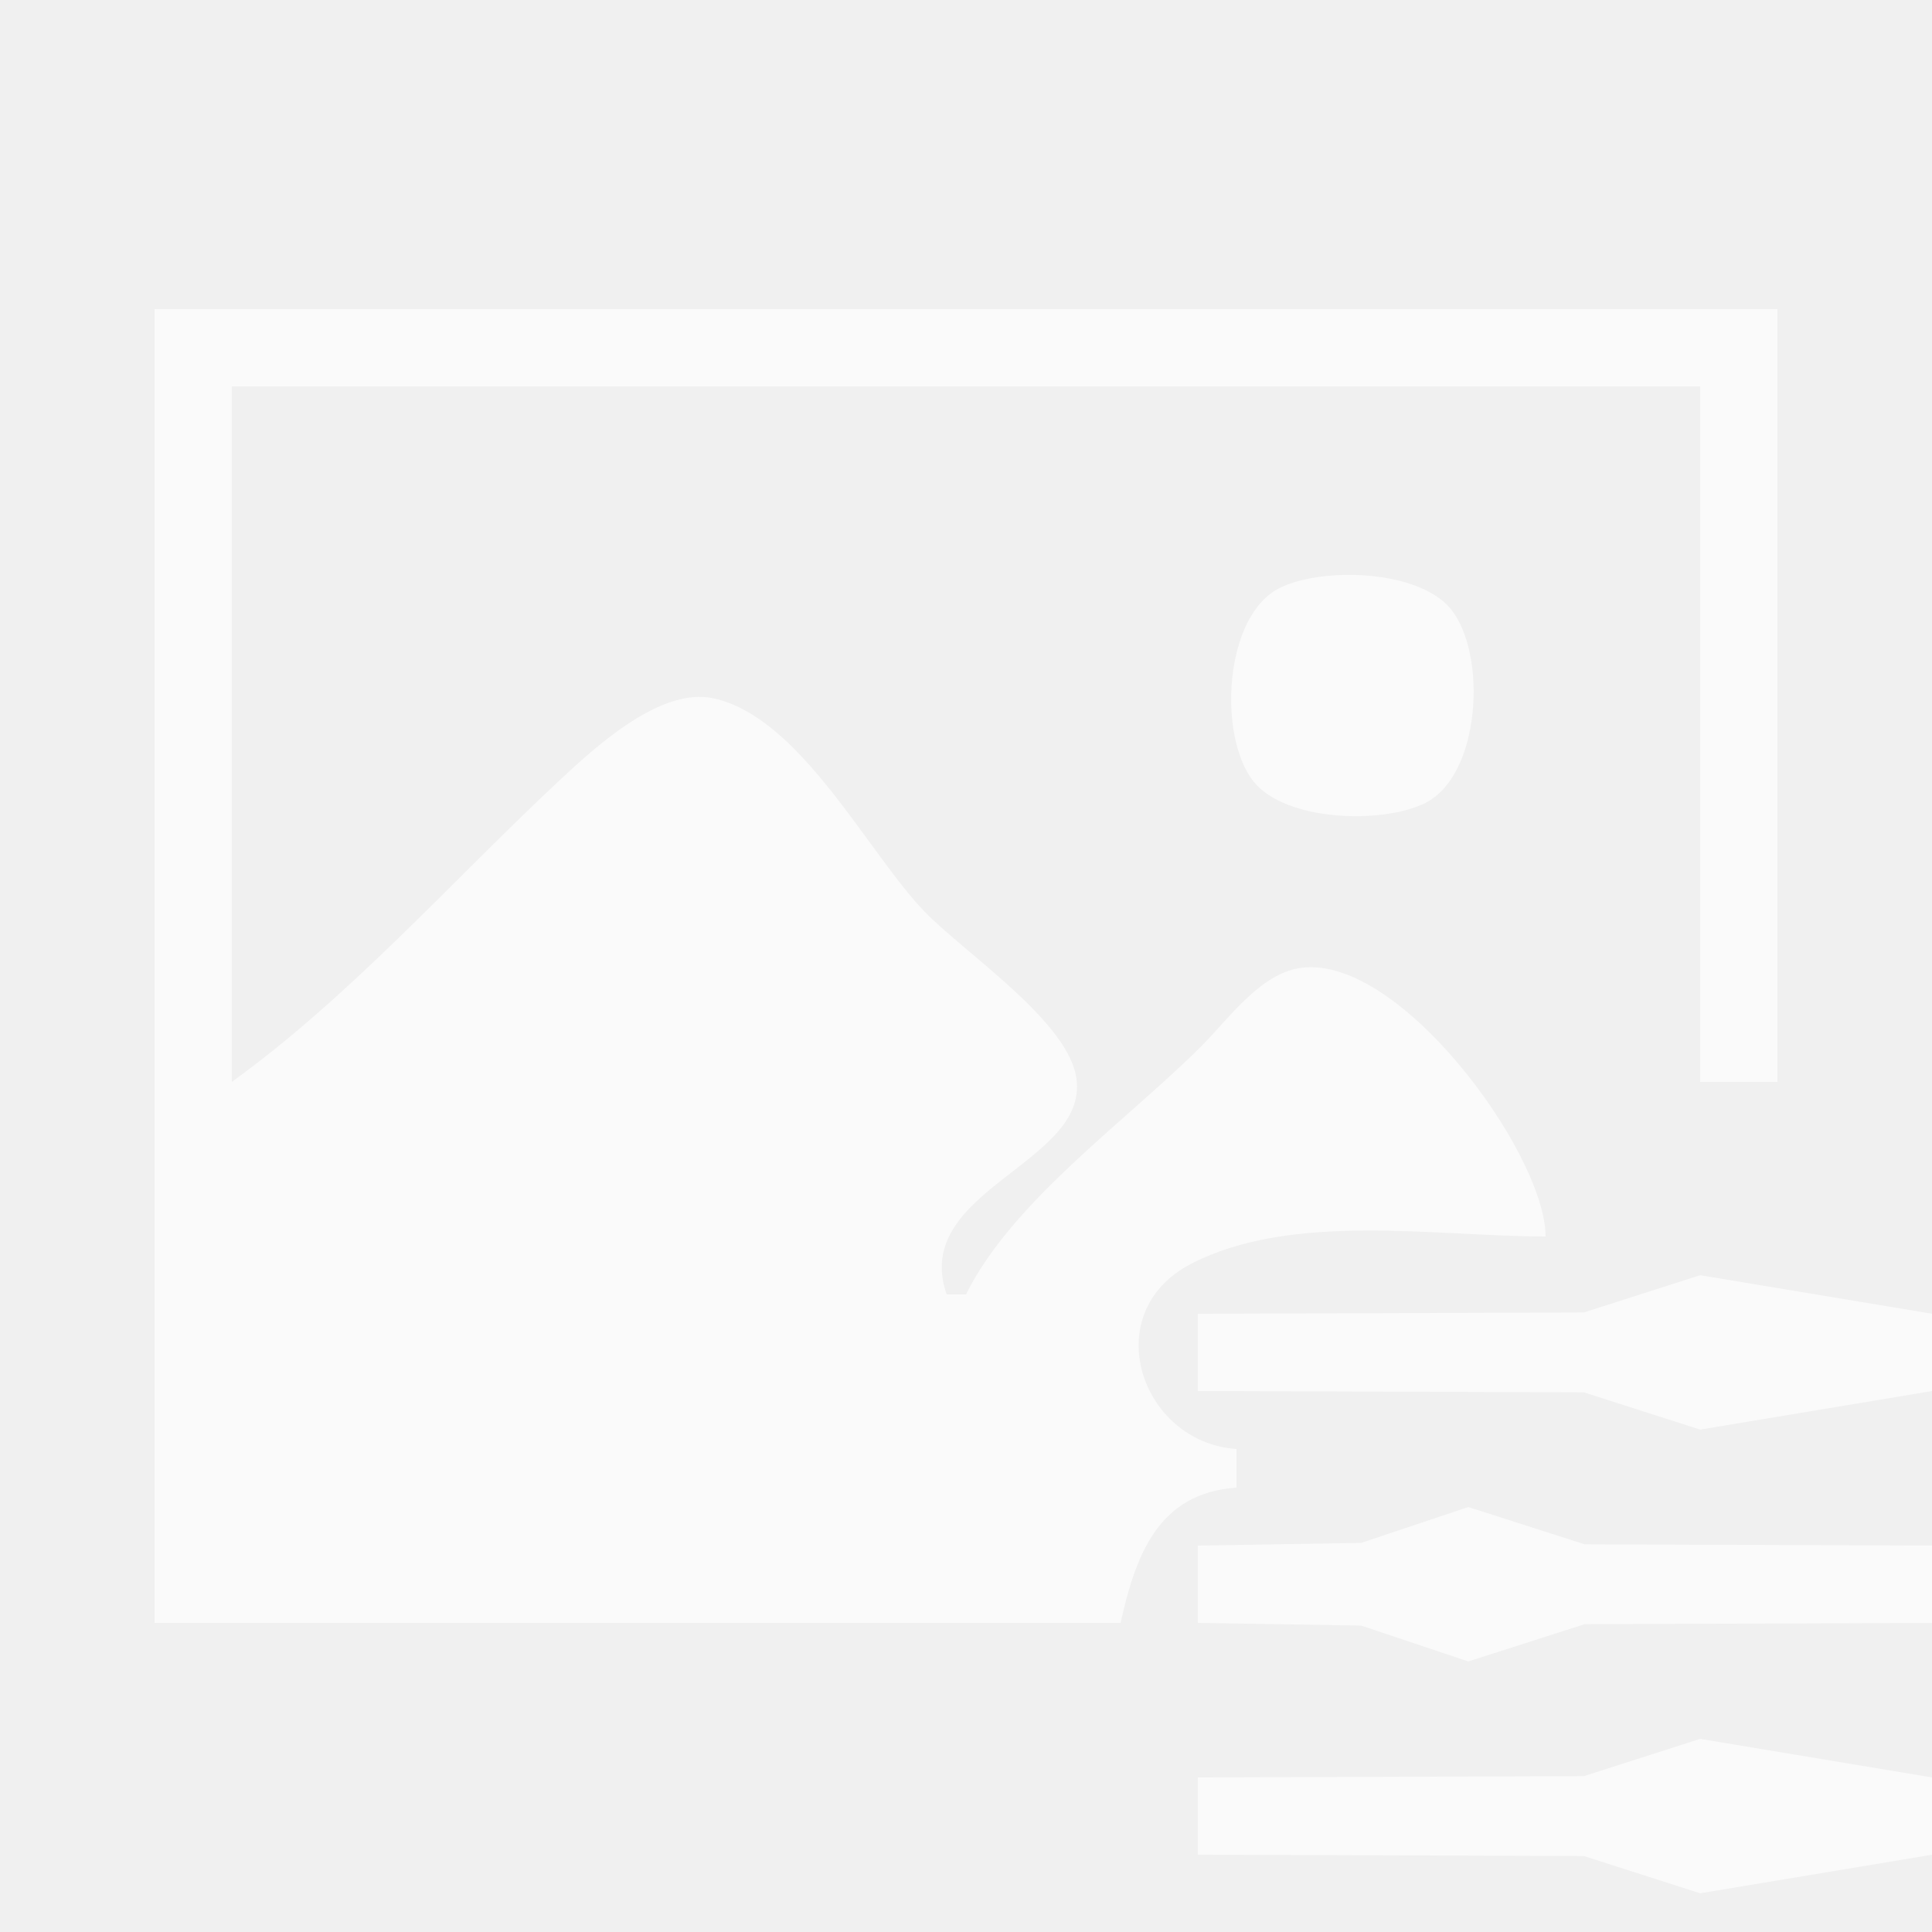
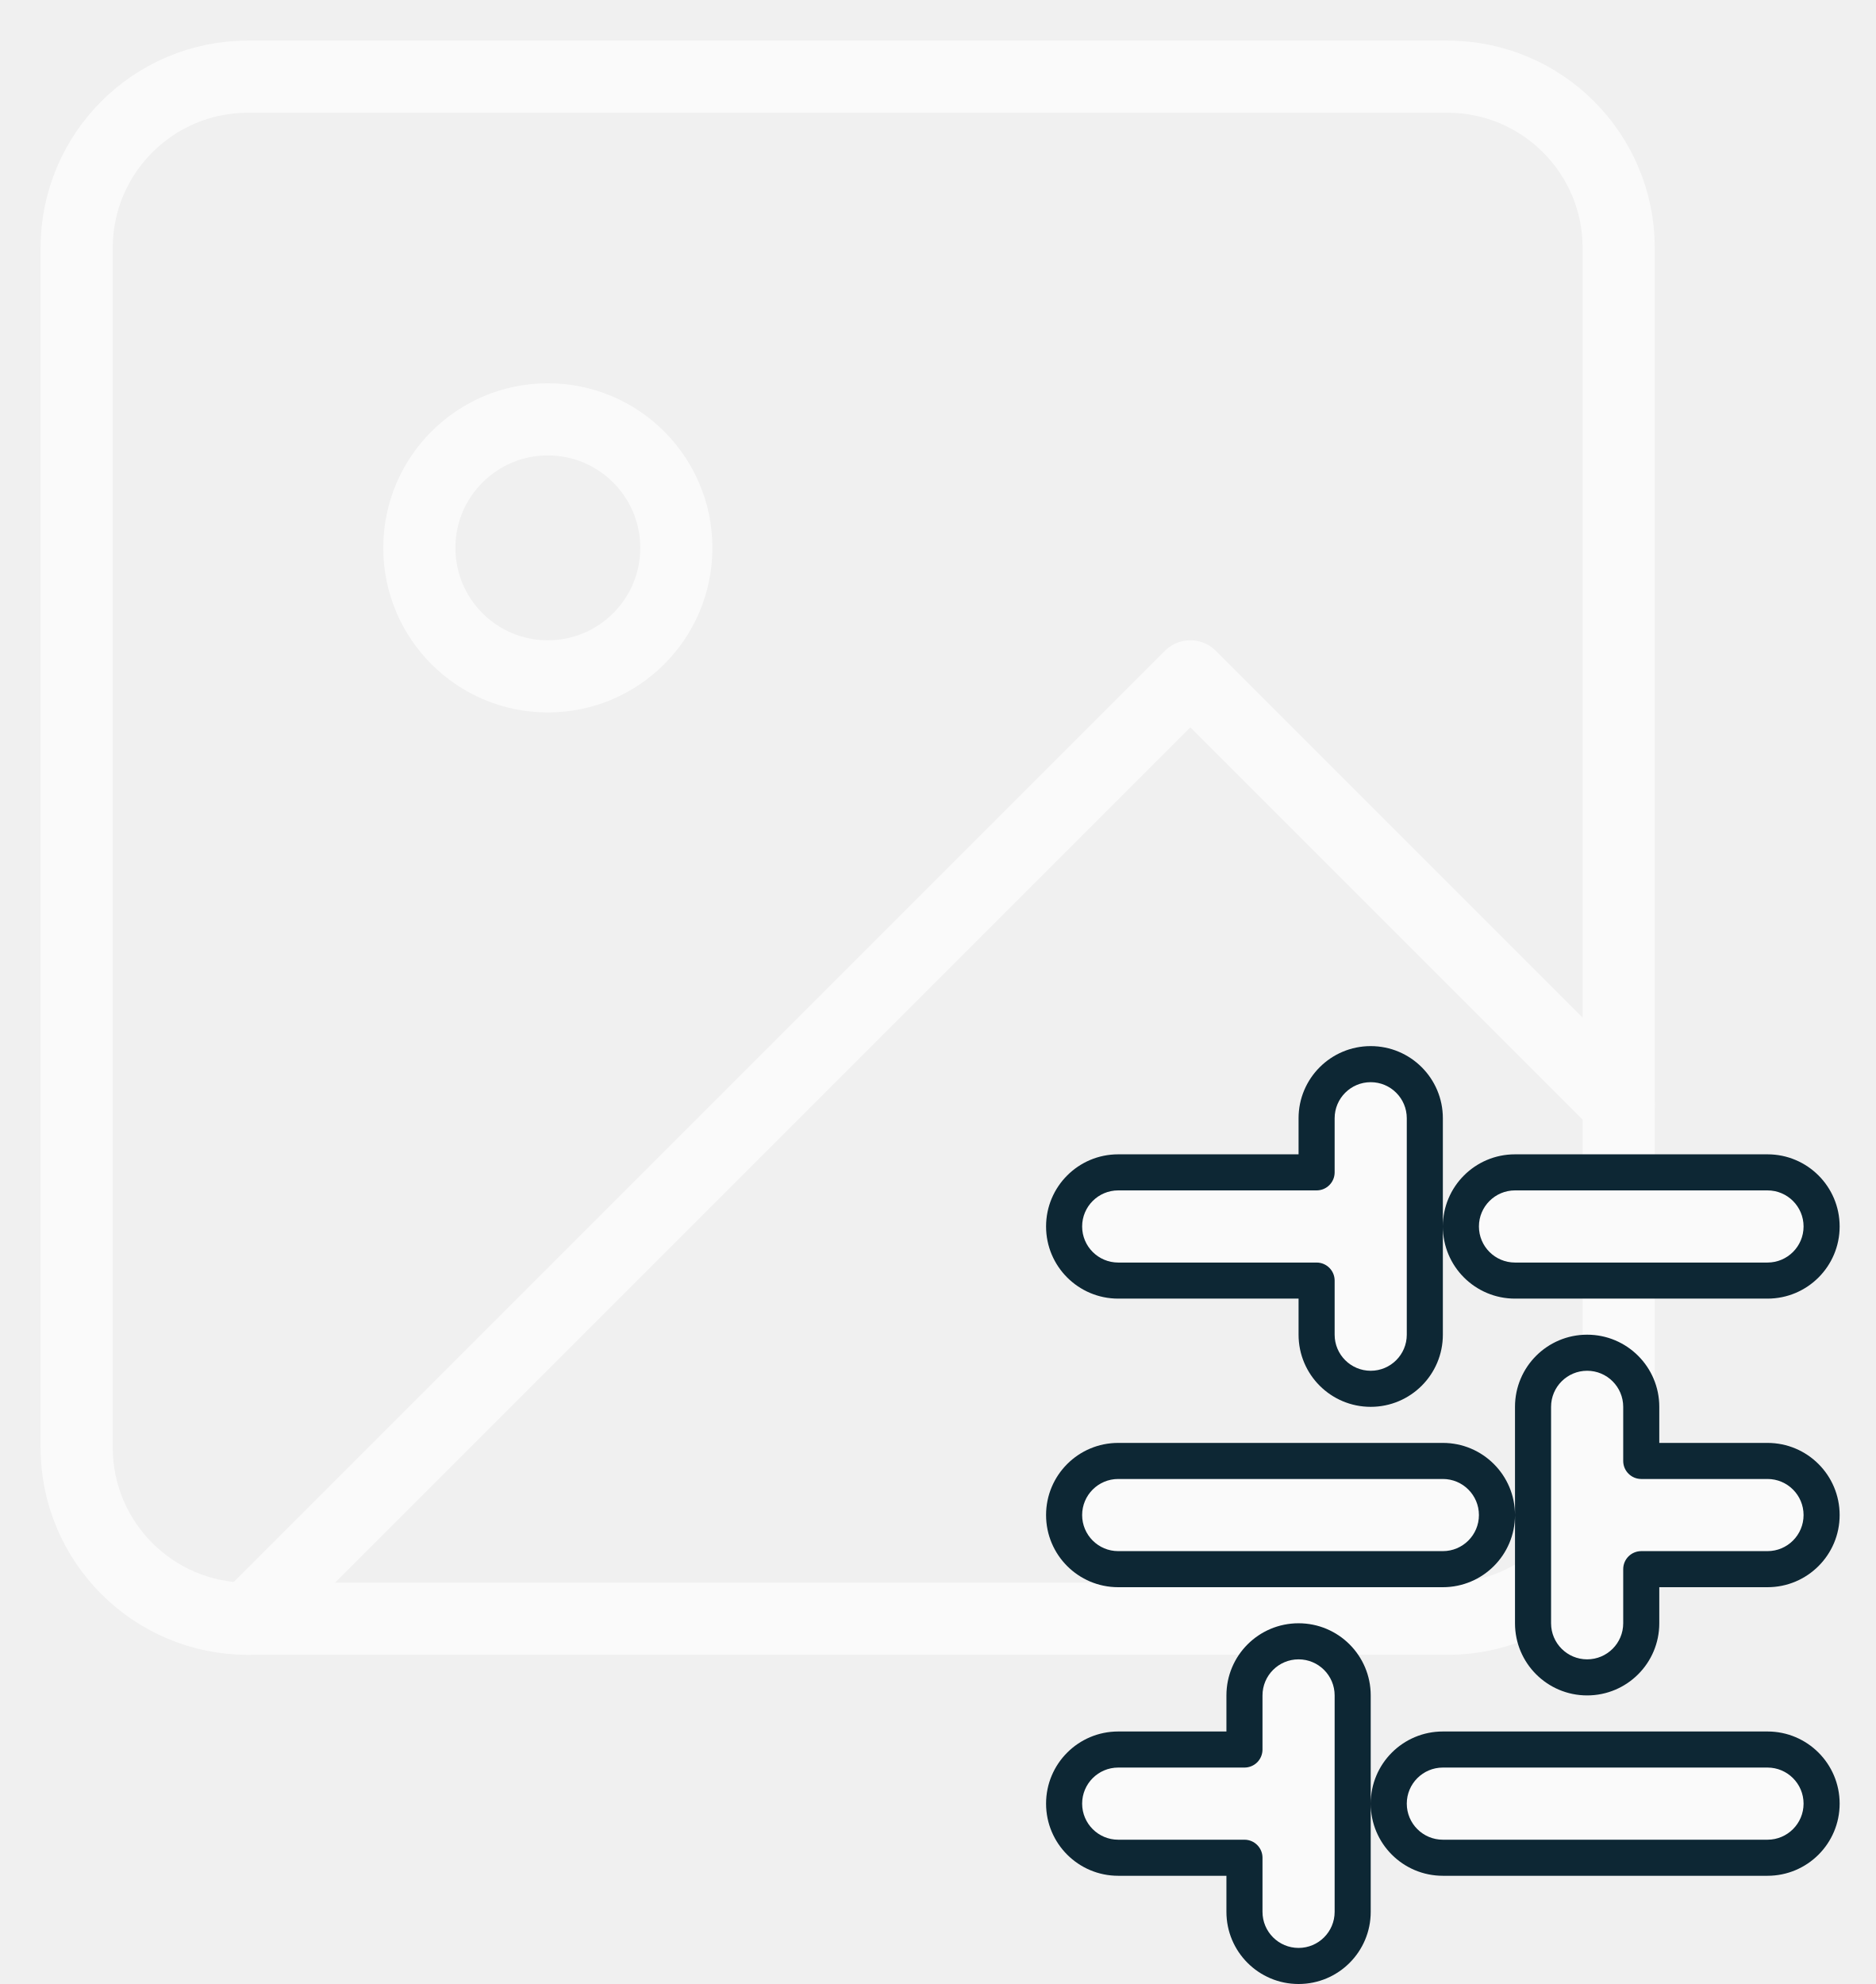
- <svg xmlns="http://www.w3.org/2000/svg" width="200" height="200">
-   <path style="fill:#FAFAFA; stroke:none;" d="M16 32L16 168L116 168C117.58 160.917 119.929 154.552 128 154L128 150C118.057 149.319 113.534 135.875 123.311 130.825C133.768 125.424 148.6 128 160 128C159.97 119.311 144.43 98.096 134.181 100.282C130.2 101.132 127.076 105.591 124.333 108.333C116.749 115.918 104.747 124.373 100 134L99 134L98 134C94.164 123.05 113.286 120.395 111.356 111.232C110.128 105.4 99.724 98.543 95.671 94.329C89.772 88.196 82.836 74.206 73.819 72.282C68.297 71.104 61.452 77.474 57.67 81.018C46.546 91.443 36.351 103.055 24 112L24 40L176 40L176 112L184 112L184 32L16 32M132.519 60.843C126.681 63.684 126.037 76.301 129.804 80.941C133.103 85.005 143.002 85.337 147.481 83.157C153.319 80.316 153.963 67.699 150.196 63.059C146.897 58.995 136.998 58.663 132.519 60.843M124 136L124 144L163.96 144.133L176 147.991L200 144L200 136L176 132.009L163.96 135.867L124 136M124 160L124 168L140.907 168.278L152 171.991L164.04 168.133L200 168L200 160L164.04 159.867L152 156.009L140.907 159.722L124 160M124 184L124 192L163.96 192.133L176 195.991L200 192L200 184L176 180.009L163.96 183.867L124 184z" />
+ <svg xmlns="http://www.w3.org/2000/svg" width="52" height="55" viewBox="0 0 52 55" fill="none">
+   <g clip-path="url(#clip0_1295_2737)">
+     <path d="M40.125 2.125H6.875C4.252 2.125 2.125 4.252 2.125 6.875V40.125C2.125 42.748 4.252 44.875 6.875 44.875H40.125C42.748 44.875 44.875 42.748 44.875 40.125V6.875C44.875 4.252 42.748 2.125 40.125 2.125Z" stroke="#FAFAFA" stroke-width="2" stroke-linecap="round" stroke-linejoin="round" />
+     <path d="M15.188 18.75C17.155 18.75 18.75 17.155 18.75 15.188C18.75 13.22 17.155 11.625 15.188 11.625C13.22 11.625 11.625 13.22 11.625 15.188C11.625 17.155 13.22 18.75 15.188 18.75Z" stroke="#FAFAFA" stroke-width="2" stroke-linecap="round" stroke-linejoin="round" />
+     <path d="M44.875 30.625L33 18.75L6.875 44.875" stroke="#FAFAFA" stroke-width="2" stroke-linecap="round" stroke-linejoin="round" />
+     <g clip-path="url(#clip1_1295_2737)">
+       <path fill-rule="evenodd" clip-rule="evenodd" d="M50.5 34C50.5 34.828 49.828 35.5 49 35.5L42 35.5C41.172 35.5 40.5 34.828 40.5 34C40.5 33.172 41.172 32.5 42 32.5L49 32.5C49.828 32.5 50.5 33.172 50.5 34ZM36.5 35.5L36.5 37C36.5 37.828 37.172 38.5 38 38.5C38.828 38.5 39.5 37.828 39.5 37L39.5 34L39.5 31C39.5 30.172 38.828 29.5 38 29.5C37.172 29.5 36.5 30.172 36.5 31L36.5 32.5L31 32.5C30.172 32.5 29.5 33.172 29.5 34C29.5 34.828 30.172 35.5 31 35.5L36.5 35.5ZM40 43.5C40.828 43.5 41.5 42.828 41.5 42C41.5 41.172 40.828 40.5 40 40.5L31 40.5C30.172 40.5 29.5 41.172 29.5 42C29.5 42.828 30.172 43.5 31 43.5L40 43.5ZM50.5 42C50.5 42.828 49.828 43.5 49 43.5L45.5 43.5L45.5 45C45.5 45.828 44.828 46.5 44 46.5C43.172 46.5 42.5 45.828 42.5 45L42.5 42L42.5 39C42.5 38.172 43.172 37.5 44 37.5C44.828 37.5 45.5 38.172 45.5 39L45.5 40.5L49 40.5C49.828 40.5 50.5 41.172 50.5 42ZM37.5 50L37.5 53C37.5 53.828 36.828 54.5 36 54.5C35.172 54.5 34.5 53.828 34.5 53L34.5 51.5L31 51.5C30.172 51.5 29.5 50.828 29.5 50C29.5 49.172 30.172 48.5 31 48.5L34.5 48.5L34.5 47C34.5 46.172 35.172 45.5 36 45.5C36.828 45.5 37.5 46.172 37.5 47L37.5 50ZM50.5 50C50.5 50.828 49.828 51.5 49 51.5L40 51.5C39.172 51.5 38.5 50.828 38.5 50C38.5 49.172 39.172 48.5 40 48.5L49 48.5C49.828 48.5 50.5 49.172 50.5 50Z" fill="#FAFAFA" />
+       <path d="M36.5 35.5L37 35.5C37 35.224 36.776 35 36.5 35L36.5 35.5ZM36.5 31L37 31L36.5 31ZM36.5 32.5L36.5 33C36.776 33 37 32.776 37 32.5L36.5 32.5ZM45.5 43.5L45.5 43C45.224 43 45 43.224 45 43.5L45.5 43.5ZM45.5 40.5L45 40.5C45 40.776 45.224 41 45.5 41L45.5 40.5ZM37.5 50L38 50L37.5 50ZM34.5 51.5L35 51.5C35 51.224 34.776 51 34.5 51L34.5 51.5ZM34.5 48.5L34.5 49C34.633 49 34.76 48.947 34.854 48.854C34.947 48.76 35 48.633 35 48.5L34.5 48.5ZM34.5 47L34 47L34.5 47ZM37.5 47L37 47L37.5 47ZM49 36C50.105 36 51 35.105 51 34L50 34C50 34.552 49.552 35 49 35L49 36ZM42 36L49 36L49 35L42 35L42 36ZM40 34C40 35.105 40.895 36 42 36L42 35C41.448 35 41 34.552 41 34L40 34ZM42 32C40.895 32 40 32.895 40 34L41 34C41 33.448 41.448 33 42 33L42 32ZM49 32L42 32L42 33L49 33L49 32ZM51 34C51 32.895 50.105 32 49 32L49 33C49.552 33 50 33.448 50 34L51 34ZM37 37L37 35.5L36 35.5L36 37L37 37ZM38 38C37.448 38 37 37.552 37 37L36 37C36 38.105 36.895 39 38 39L38 38ZM39 37C39 37.552 38.552 38 38 38L38 39C39.105 39 40 38.105 40 37L39 37ZM39 34L39 37L40 37L40 34L39 34ZM39 31L39 34L40 34L40 31L39 31ZM38 30C38.552 30 39 30.448 39 31L40 31C40 29.895 39.105 29 38 29L38 30ZM37 31C37 30.448 37.448 30 38 30L38 29C36.895 29 36 29.895 36 31L37 31ZM37 32.5L37 31L36 31L36 32.5L37 32.5ZM31 33L36.5 33L36.5 32L31 32L31 33ZM30 34C30 33.448 30.448 33 31 33L31 32C29.895 32 29 32.895 29 34L30 34ZM31 35C30.448 35 30 34.552 30 34L29 34C29 35.105 29.895 36 31 36L31 35ZM36.5 35L31 35L31 36L36.5 36L36.5 35ZM41 42C41 42.552 40.552 43 40 43L40 44C41.105 44 42 43.105 42 42L41 42ZM40 41C40.552 41 41 41.448 41 42L42 42C42 40.895 41.105 40 40 40L40 41ZM31 41L40 41L40 40L31 40L31 41ZM30 42C30 41.448 30.448 41 31 41L31 40C29.895 40 29 40.895 29 42L30 42ZM31 43C30.448 43 30 42.552 30 42L29 42C29 43.105 29.895 44 31 44L31 43ZM40 43L31 43L31 44L40 44L40 43ZM49 44C50.105 44 51 43.105 51 42L50 42C50 42.552 49.552 43 49 43L49 44ZM45.5 44L49 44L49 43L45.5 43L45.5 44ZM46 45L46 43.5L45 43.5L45 45L46 45ZM44 47C45.105 47 46 46.105 46 45L45 45C45 45.552 44.552 46 44 46L44 47ZM42 45C42 46.105 42.895 47 44 47L44 46C43.448 46 43 45.552 43 45L42 45ZM42 42L42 45L43 45L43 42L42 42ZM42 39L42 42L43 42L43 39L42 39ZM44 37C42.895 37 42 37.895 42 39L43 39C43 38.448 43.448 38 44 38L44 37ZM46 39C46 37.895 45.105 37 44 37L44 38C44.552 38 45 38.448 45 39L46 39ZM46 40.5L46 39L45 39L45 40.5L46 40.5ZM49 40L45.5 40L45.5 41L49 41L49 40ZM51 42C51 40.895 50.105 40 49 40L49 41C49.552 41 50 41.448 50 42L51 42ZM37 50L37 53L38 53L38 50L37 50ZM37 53C37 53.552 36.552 54 36 54L36 55C37.105 55 38 54.105 38 53L37 53ZM36 54C35.448 54 35 53.552 35 53L34 53C34 54.105 34.895 55 36 55L36 54ZM35 53L35 51.5L34 51.5L34 53L35 53ZM34.5 51L31 51L31 52L34.5 52L34.5 51ZM31 51C30.448 51 30 50.552 30 50L29 50C29 51.105 29.895 52 31 52L31 51ZM30 50C30 49.448 30.448 49 31 49L31 48C29.895 48 29 48.895 29 50L30 50ZM31 49L34.5 49L34.5 48L31 48L31 49ZM35 48.5L35 47L34 47L34 48.5L35 48.5ZM35 47C35 46.448 35.448 46 36 46L36 45C34.895 45 34 45.895 34 47L35 47ZM36 46C36.552 46 37 46.448 37 47L38 47C38 45.895 37.105 45 36 45L36 46ZM37 47L37 50L38 50L38 47L37 47ZM49 52C50.105 52 51 51.105 51 50L50 50C50 50.552 49.552 51 49 51L49 52ZM40 52L49 52L49 51L40 51L40 52ZM38 50C38 51.105 38.895 52 40 52L40 51C39.448 51 39 50.552 39 50L38 50ZM40 48C38.895 48 38 48.895 38 50L39 50C39 49.448 39.448 49 40 49L40 48ZM49 48L40 48L40 49L49 49L49 48ZM51 50C51 48.895 50.105 48 49 48L49 49C49.552 49 50 49.448 50 50L51 50Z" fill="#0D2734" />
+     </g>
+   </g>
+   <defs>
+     <clipPath id="clip0_1295_2737">
+       <rect width="52" height="55" fill="white" />
+     </clipPath>
+     <clipPath id="clip1_1295_2737">
+       <rect width="26" height="24" fill="white" transform="translate(52 29) rotate(90)" />
+     </clipPath>
+   </defs>
</svg>
